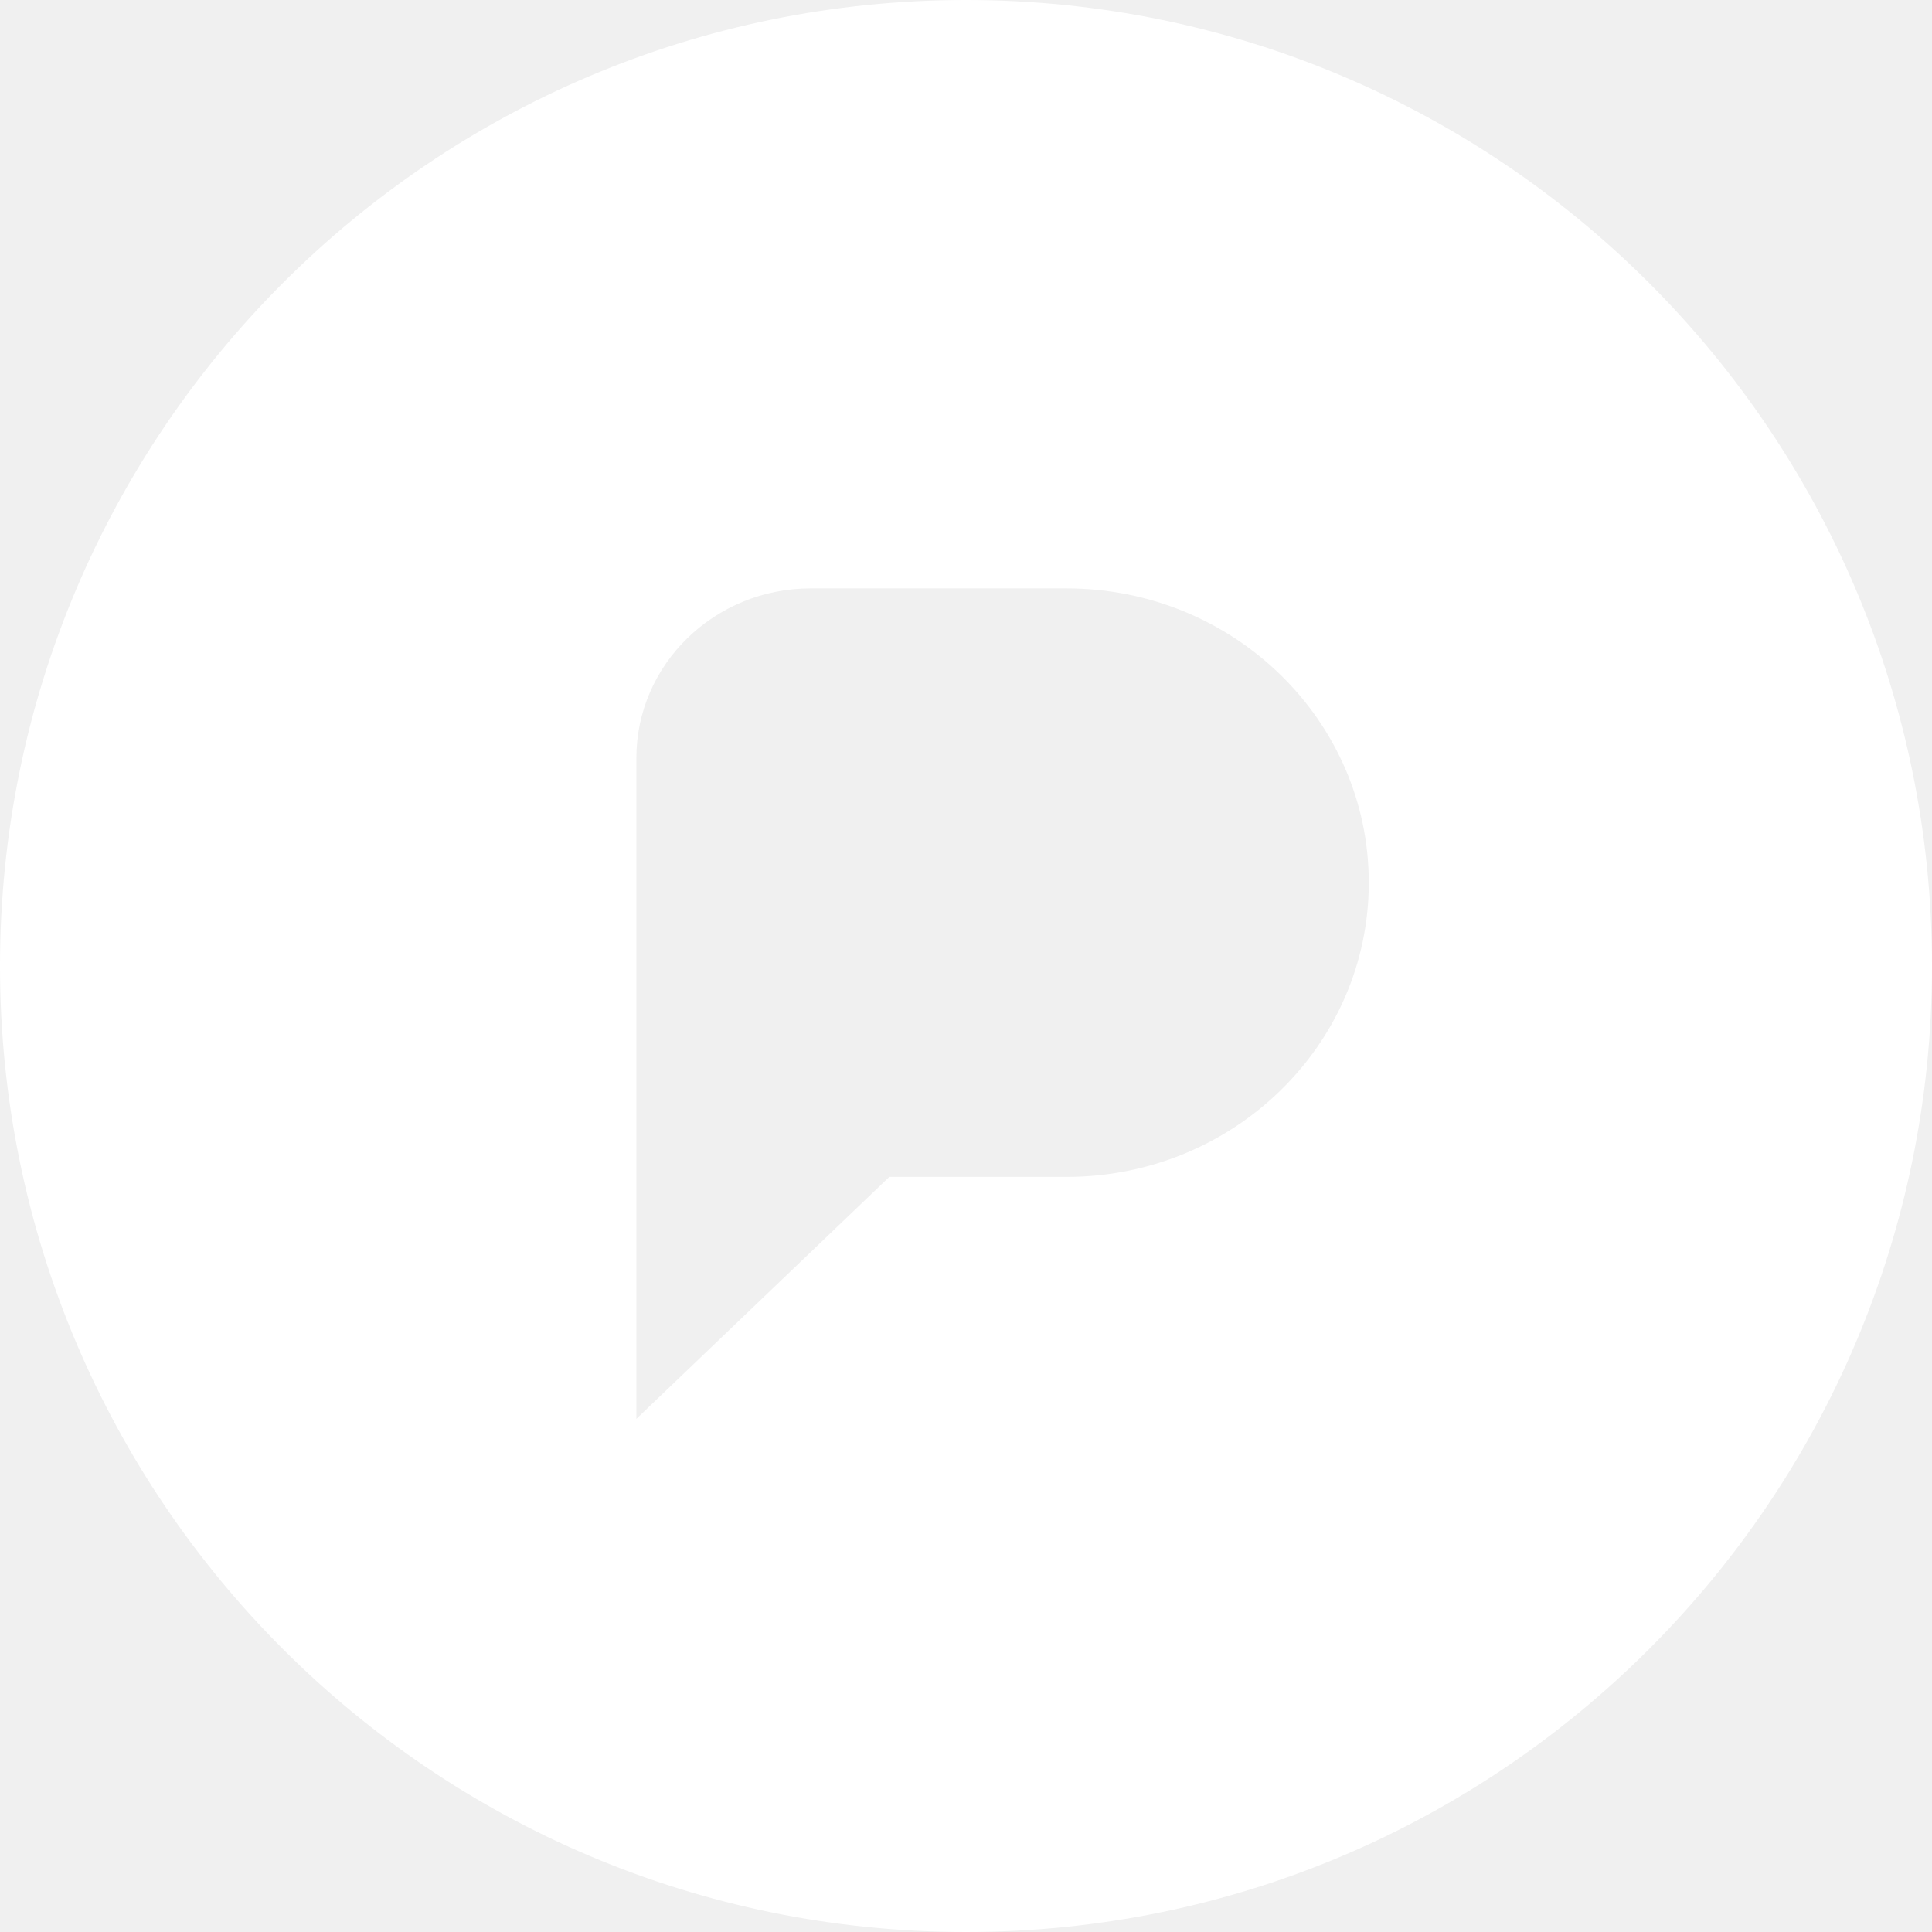
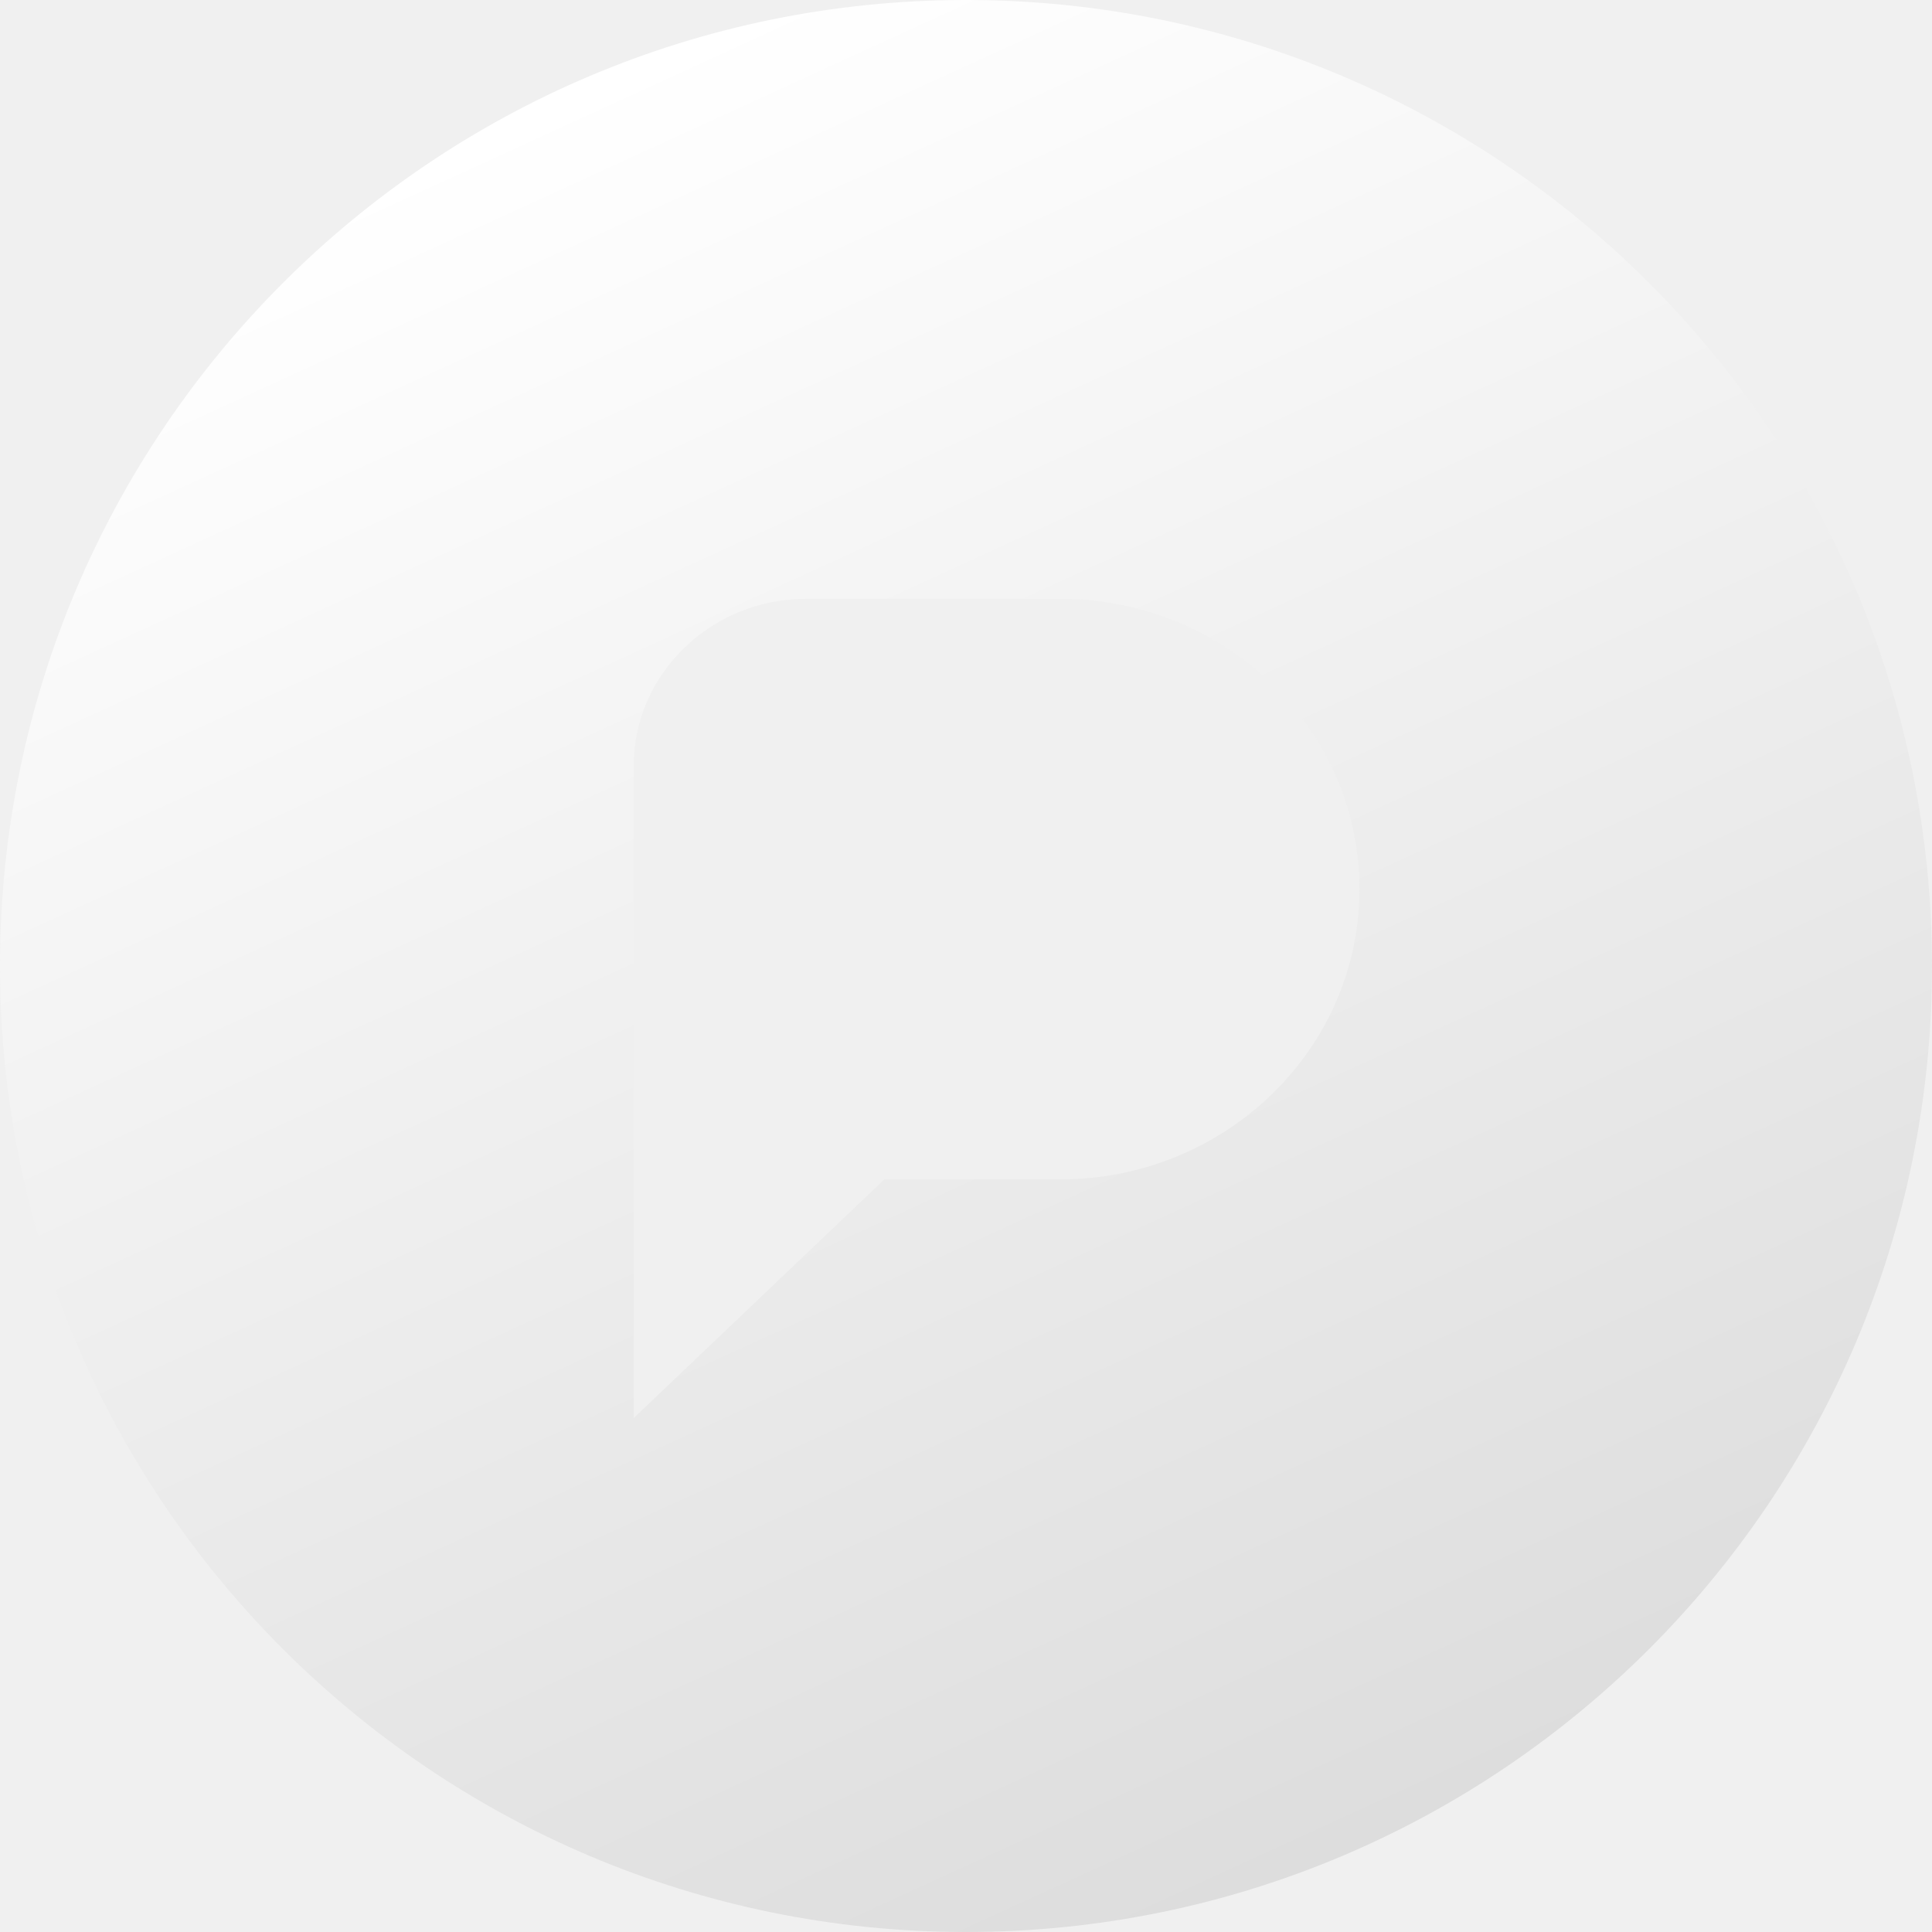
- <svg xmlns="http://www.w3.org/2000/svg" width="50" height="50">
-   <path d="M25 50C11.193 50 0 38.807 0 25S11.193 0 25 0s25 11.193 25 25-11.193 25-25 25zm-1.985-19.542h4.586c4.32 0 7.823-3.41 7.823-7.615 0-4.206-3.502-7.616-7.823-7.616h-6.619c-2.492 0-4.513 1.967-4.513 4.394v17.1l6.546-6.263z" fill="#FFF" fill-rule="evenodd" />
+ <svg xmlns="http://www.w3.org/2000/svg" xmlns:xlink="http://www.w3.org/1999/xlink" version="1.1" width="50" height="50">
+   <defs>
+     <path id="center_logo_shape" d="m 22.886,30.523 h 4.545 c 4.281,0 7.752,-3.364 7.752,-7.513 0,-4.149 -3.471,-7.513 -7.752,-7.513 h -6.56 c -2.47,0 -4.472,1.941 -4.472,4.334 v 16.87 z" />
+     <mask id="center_logo_shape_mask">
+       <rect id="mask_background" width="110%" height="110%" fill="white" />
+       <use xlink:href="#center_logo_shape" id="center_logo_shape_fill" fill="#000" />
+     </mask>
+     <linearGradient id="center_logo_white_gradient" gradientTransform="rotate(65 0.5 0.5)">
+       <stop stop-color="#fff" offset="0" />
+       <stop stop-color="#ddd" offset="1" />
+     </linearGradient>
+   </defs>
+   <circle cx="25" cy="25" r="25" fill="url(#center_logo_white_gradient)" mask="url(#center_logo_shape_mask)" />
</svg>
